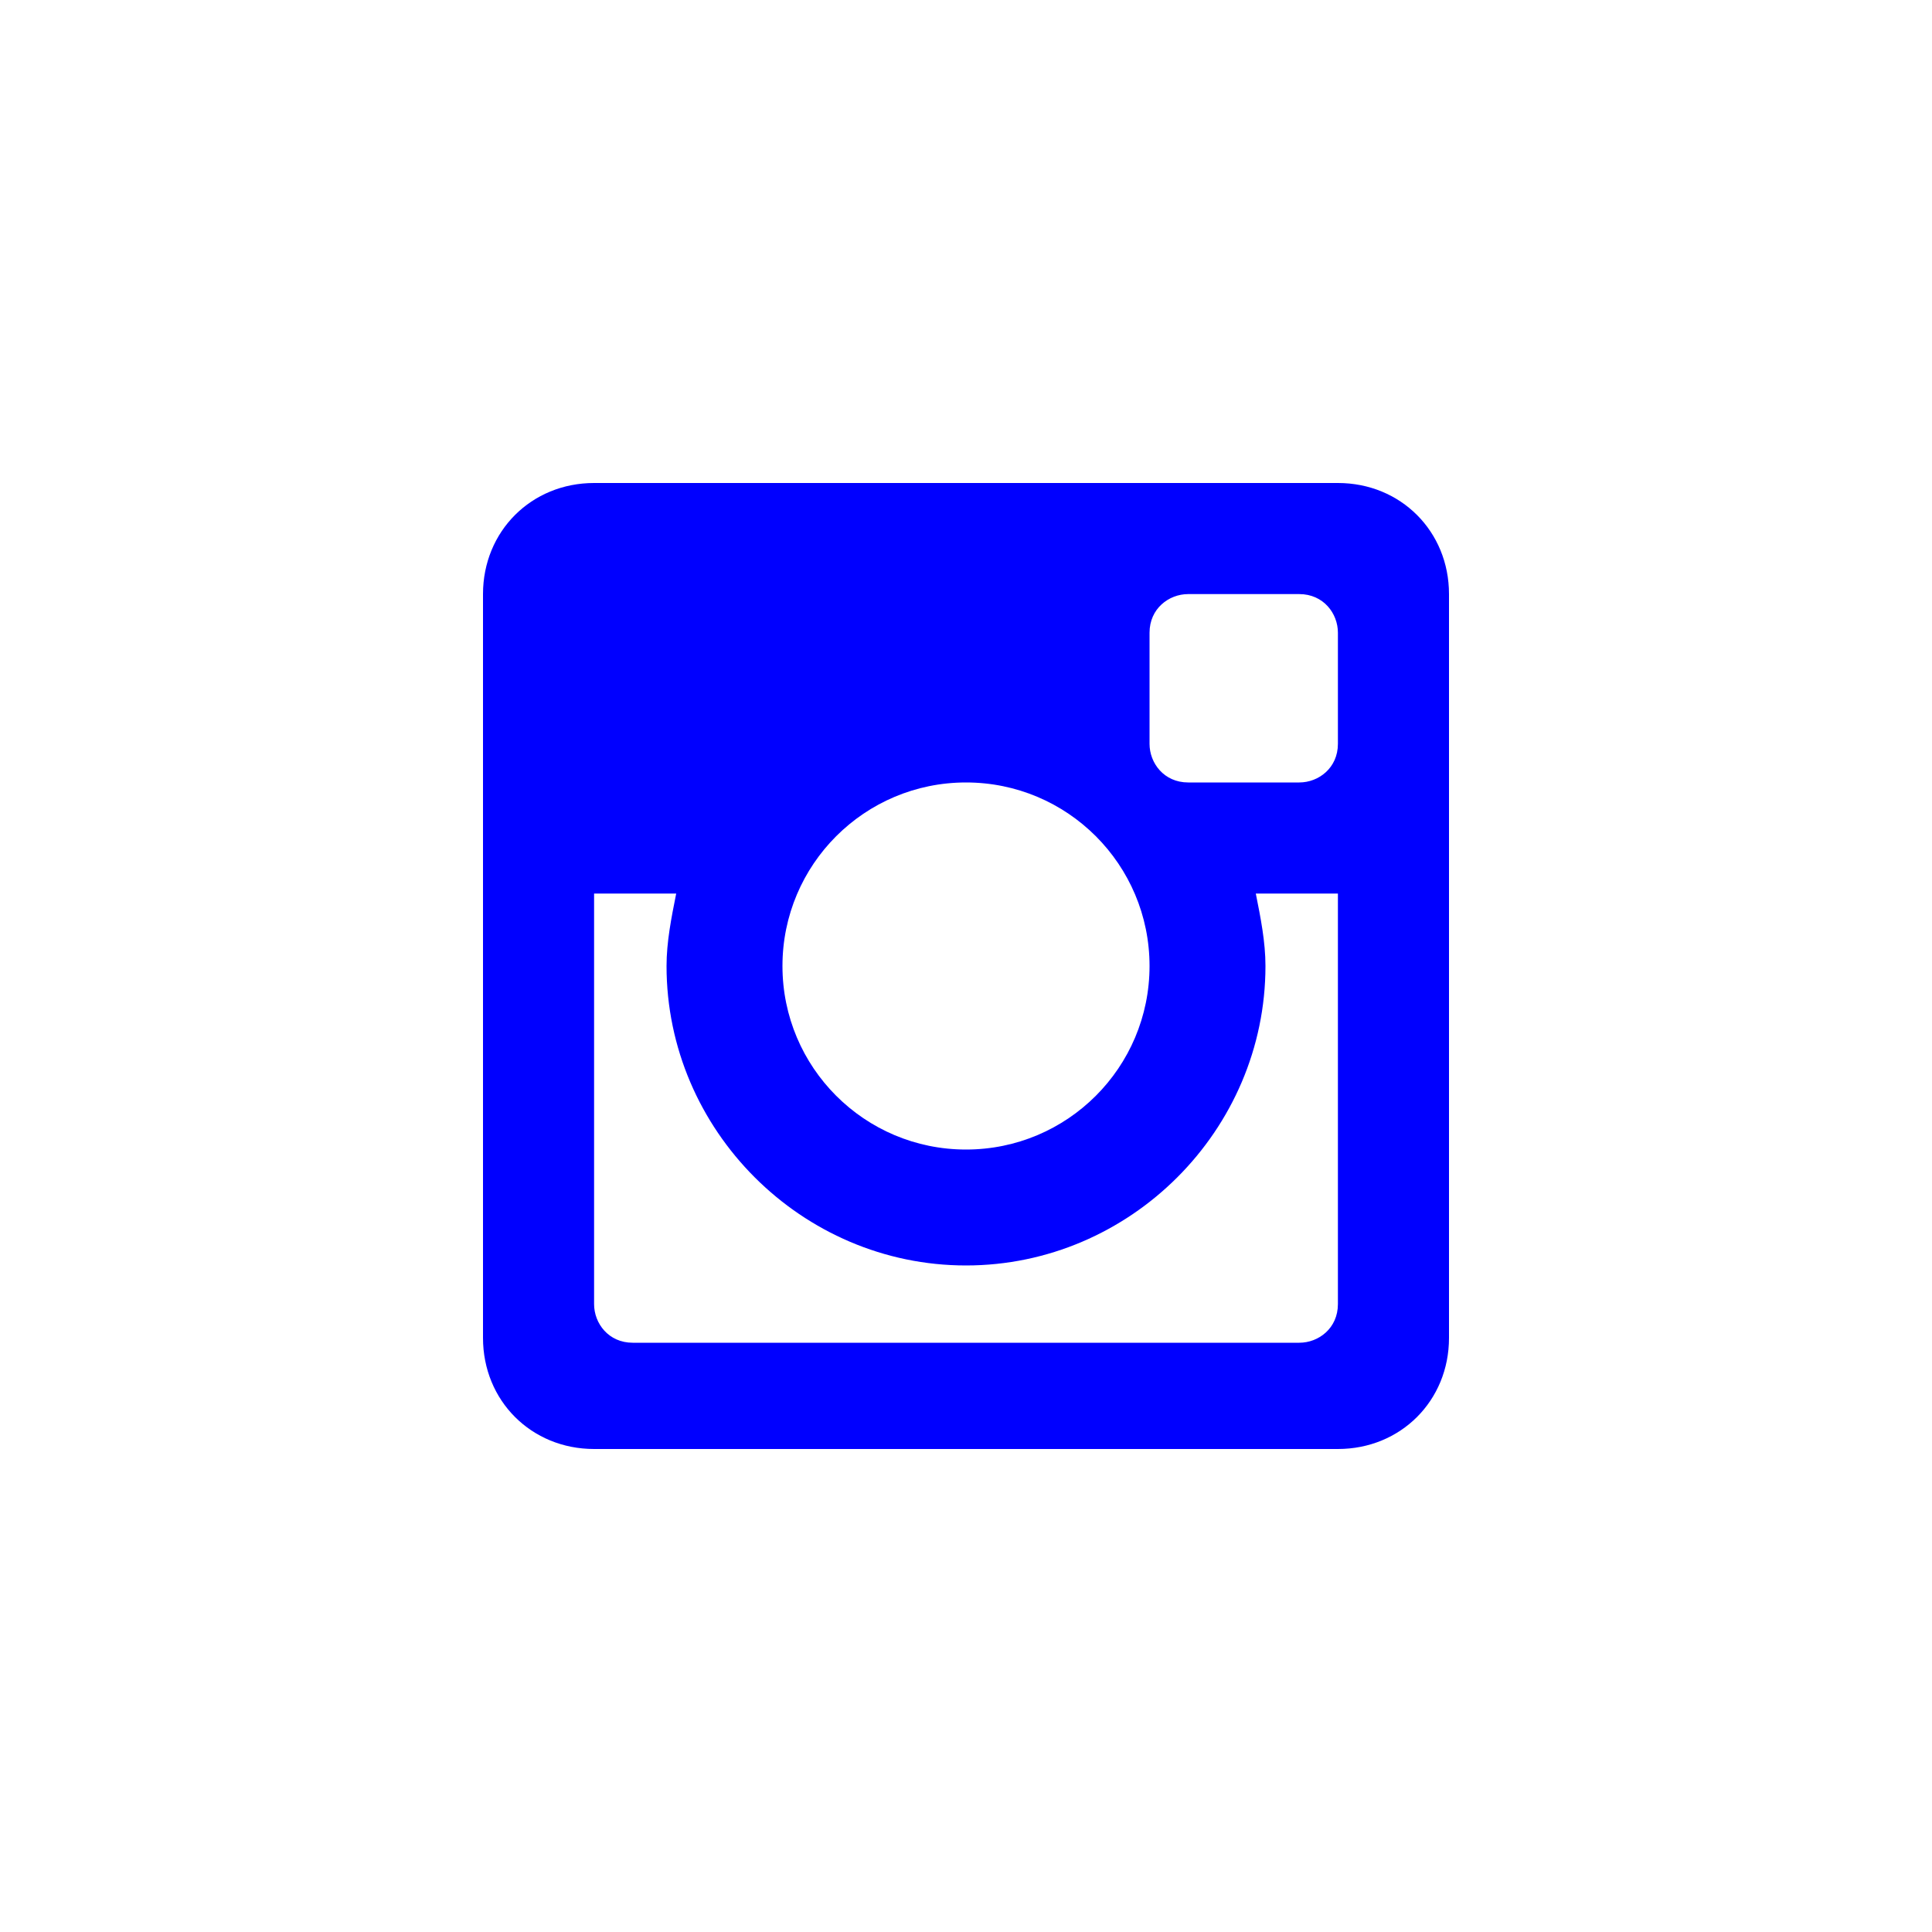
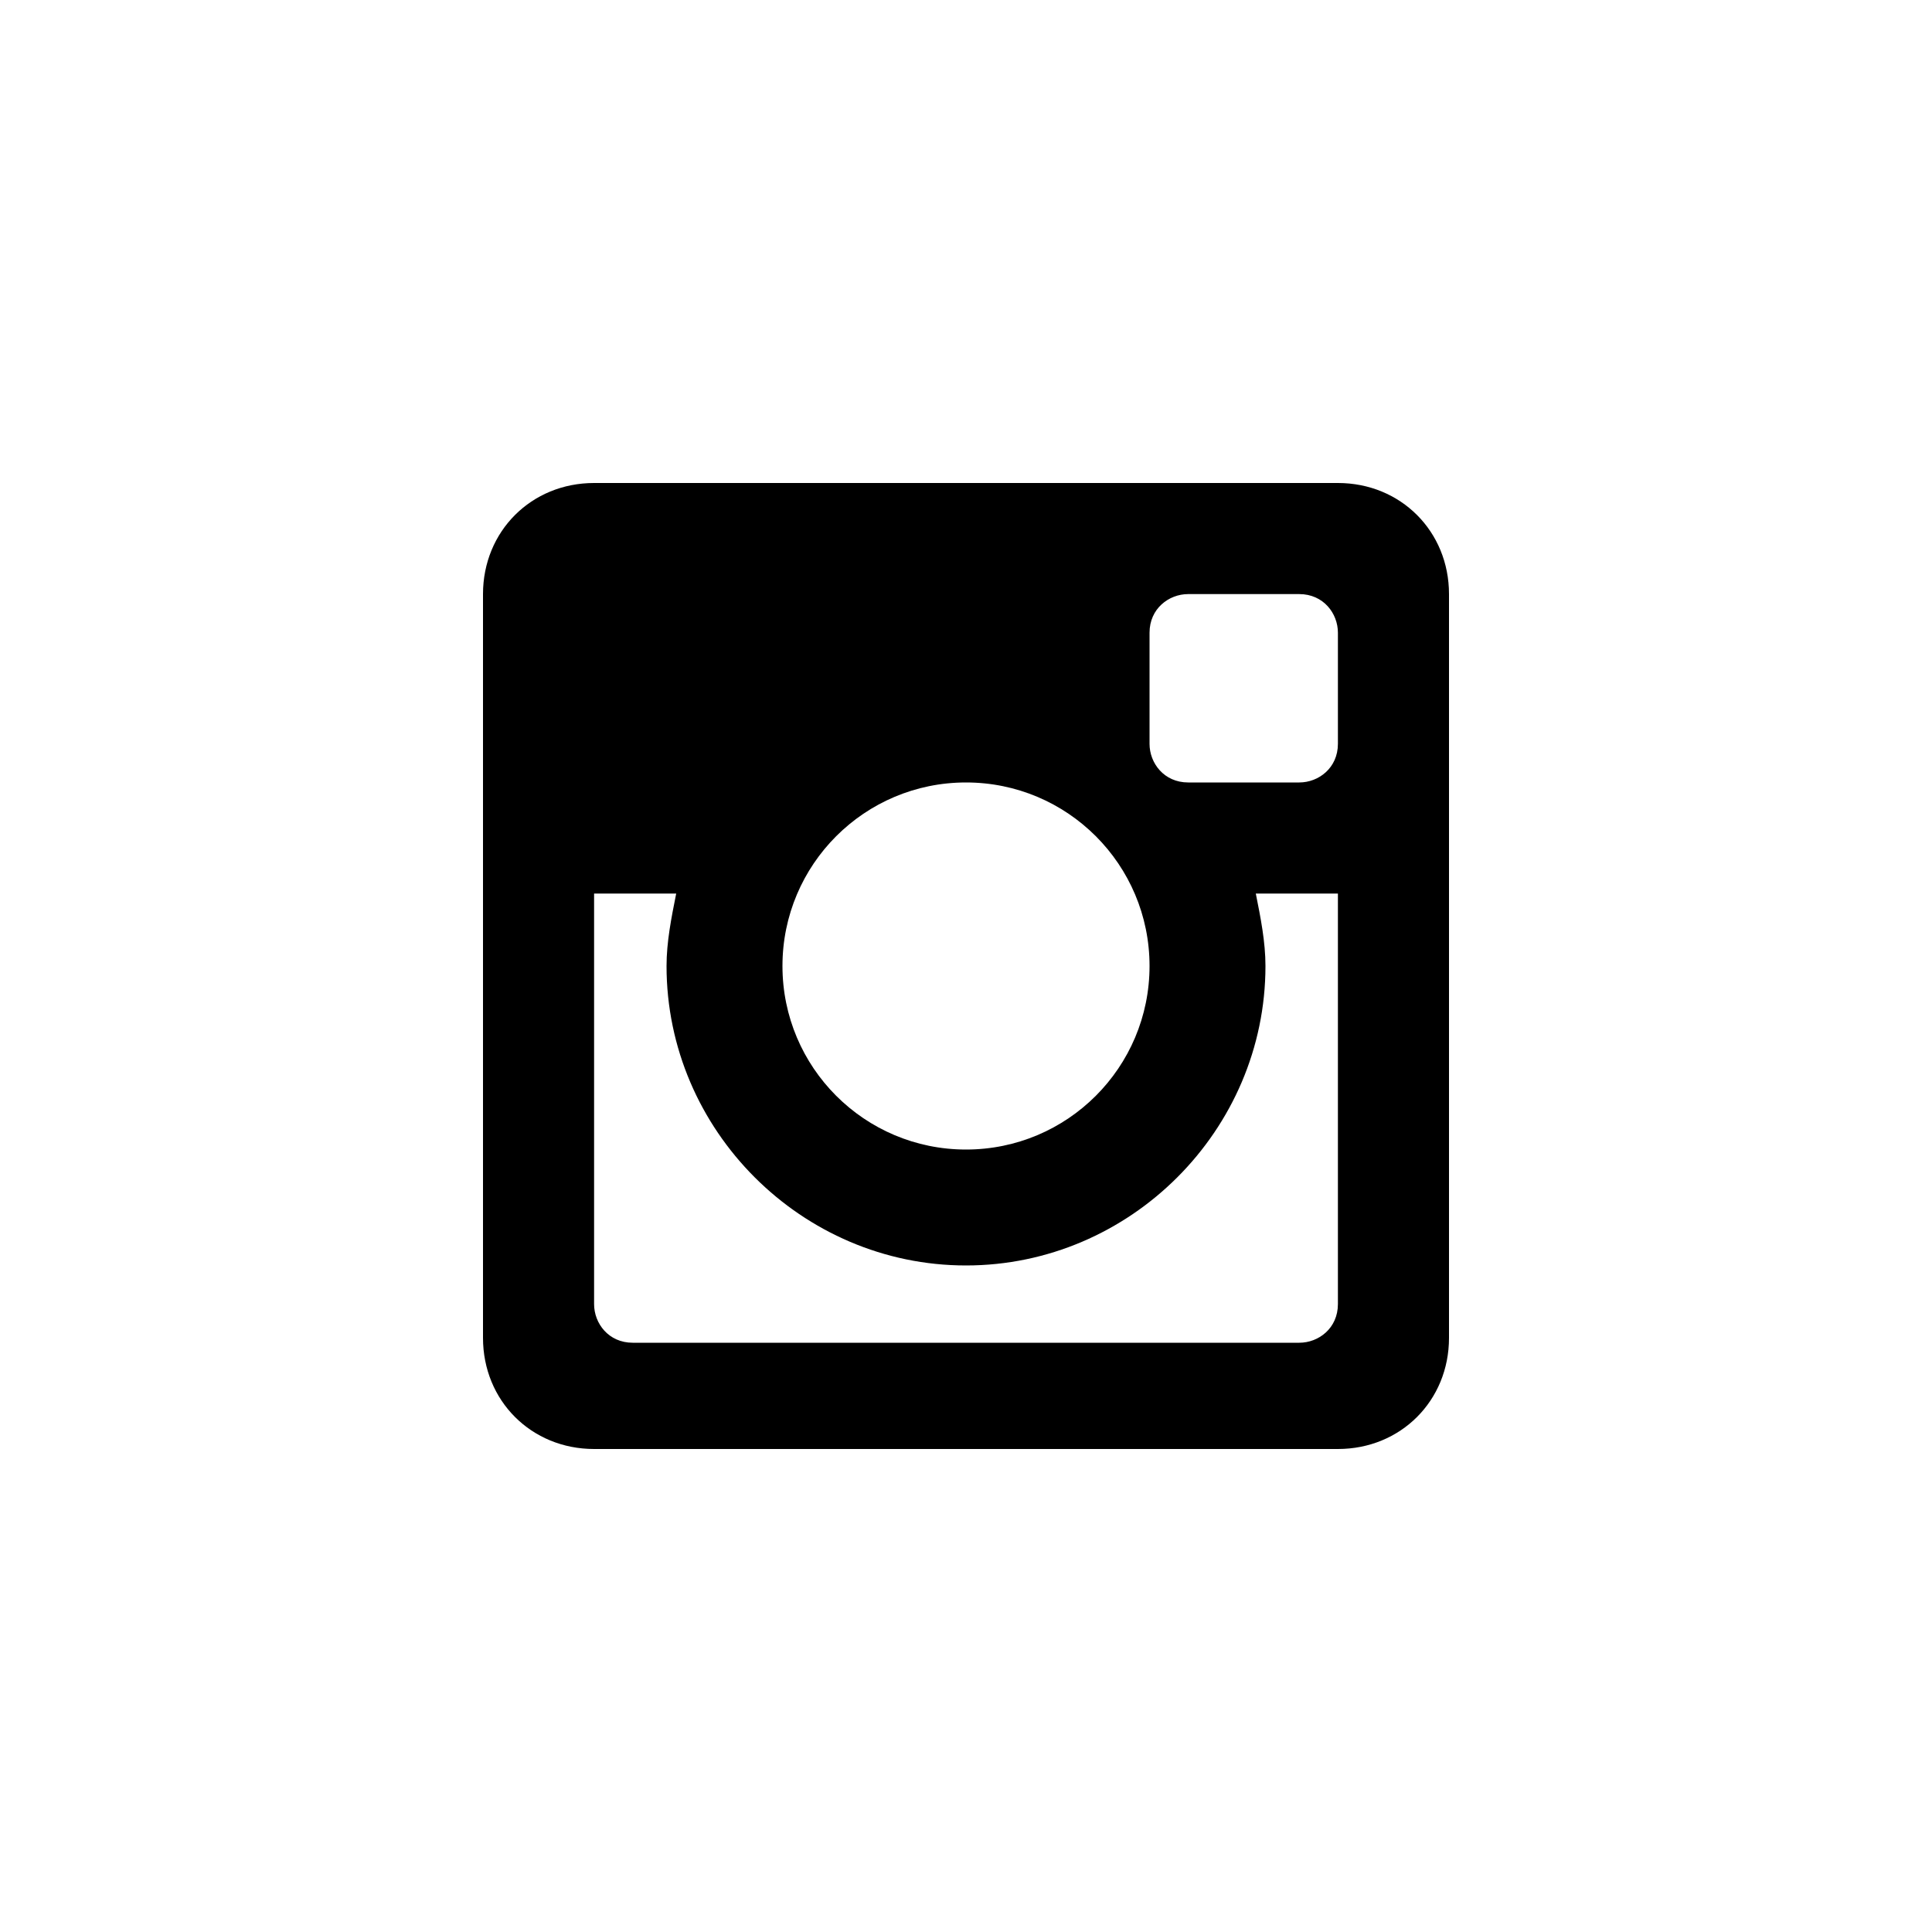
<svg xmlns="http://www.w3.org/2000/svg" version="1.1" id="Layer_1" x="0px" y="0px" width="40px" height="40px" viewBox="0 0 40 40" enable-background="new 0 0 40 40" xml:space="preserve">
-   <path class="bg-color-body--svg" id="instagram-6-icon" d="M27.7,18.5H26c0.1,0.5,0.2,1,0.2,1.5c0,3.4-2.8,6.2-6.2,6.2s-6.2-2.8-6.2-6.2   c0-0.5,0.1-1,0.2-1.5h-1.7V27c0,0.4,0.3,0.8,0.8,0.8h13.8c0.4,0,0.8-0.3,0.8-0.8V18.5L27.7,18.5z M27.7,13.1c0-0.4-0.3-0.8-0.8-0.8   h-2.3c-0.4,0-0.8,0.3-0.8,0.8v2.3c0,0.4,0.3,0.8,0.8,0.8h2.3c0.4,0,0.8-0.3,0.8-0.8V13.1z M20,16.2c-2.1,0-3.8,1.7-3.8,3.8   s1.7,3.8,3.8,3.8s3.8-1.7,3.8-3.8S22.1,16.2,20,16.2 M27.7,30H12.3C11,30,10,29,10,27.7V12.3c0-1.3,1-2.3,2.3-2.3h15.4   c1.3,0,2.3,1,2.3,2.3v15.4C30,29,29,30,27.7,30" fill="blue" />
+   <path class="bg-color-body--svg" id="instagram-6-icon" d="M27.7,18.5H26c0.1,0.5,0.2,1,0.2,1.5c0,3.4-2.8,6.2-6.2,6.2s-6.2-2.8-6.2-6.2   c0-0.5,0.1-1,0.2-1.5h-1.7V27c0,0.4,0.3,0.8,0.8,0.8h13.8c0.4,0,0.8-0.3,0.8-0.8V18.5L27.7,18.5z M27.7,13.1c0-0.4-0.3-0.8-0.8-0.8   h-2.3c-0.4,0-0.8,0.3-0.8,0.8v2.3c0,0.4,0.3,0.8,0.8,0.8h2.3c0.4,0,0.8-0.3,0.8-0.8V13.1z M20,16.2c-2.1,0-3.8,1.7-3.8,3.8   s1.7,3.8,3.8,3.8s3.8-1.7,3.8-3.8S22.1,16.2,20,16.2 M27.7,30H12.3C11,30,10,29,10,27.7V12.3c0-1.3,1-2.3,2.3-2.3h15.4   c1.3,0,2.3,1,2.3,2.3v15.4C30,29,29,30,27.7,30" fill="black" />
</svg>
